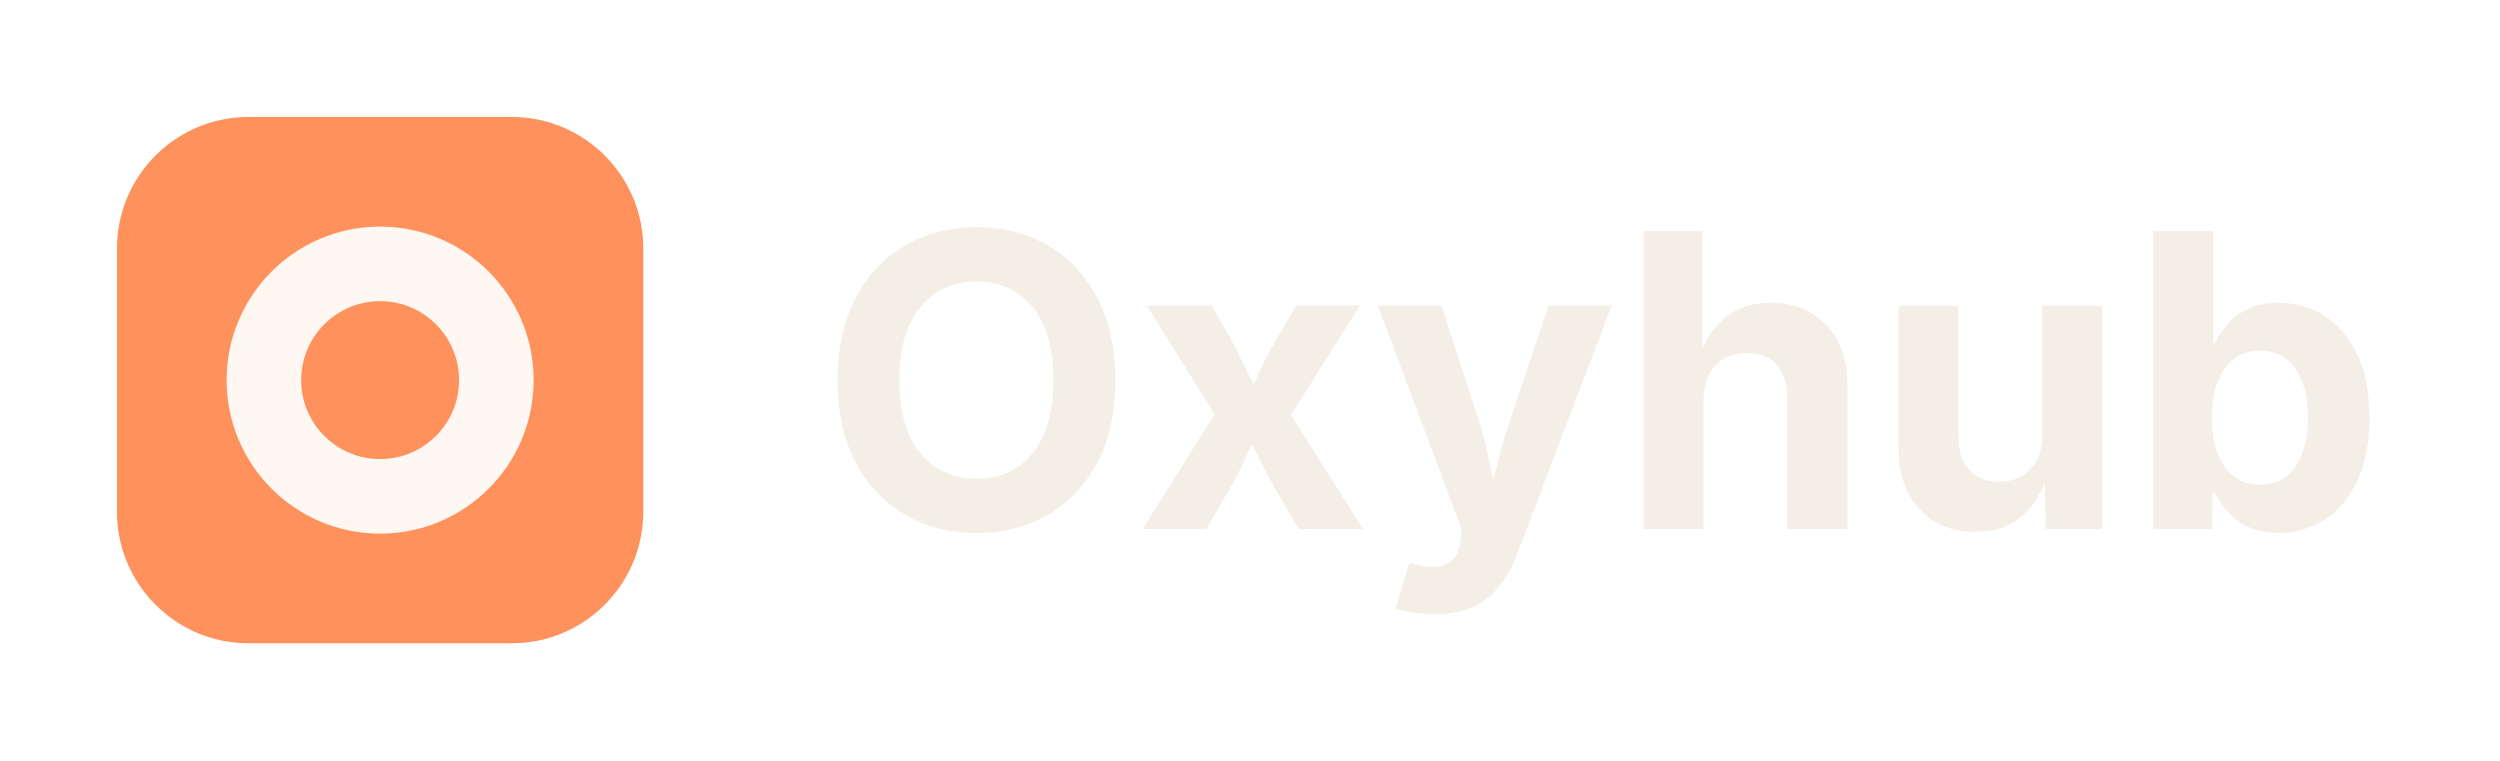
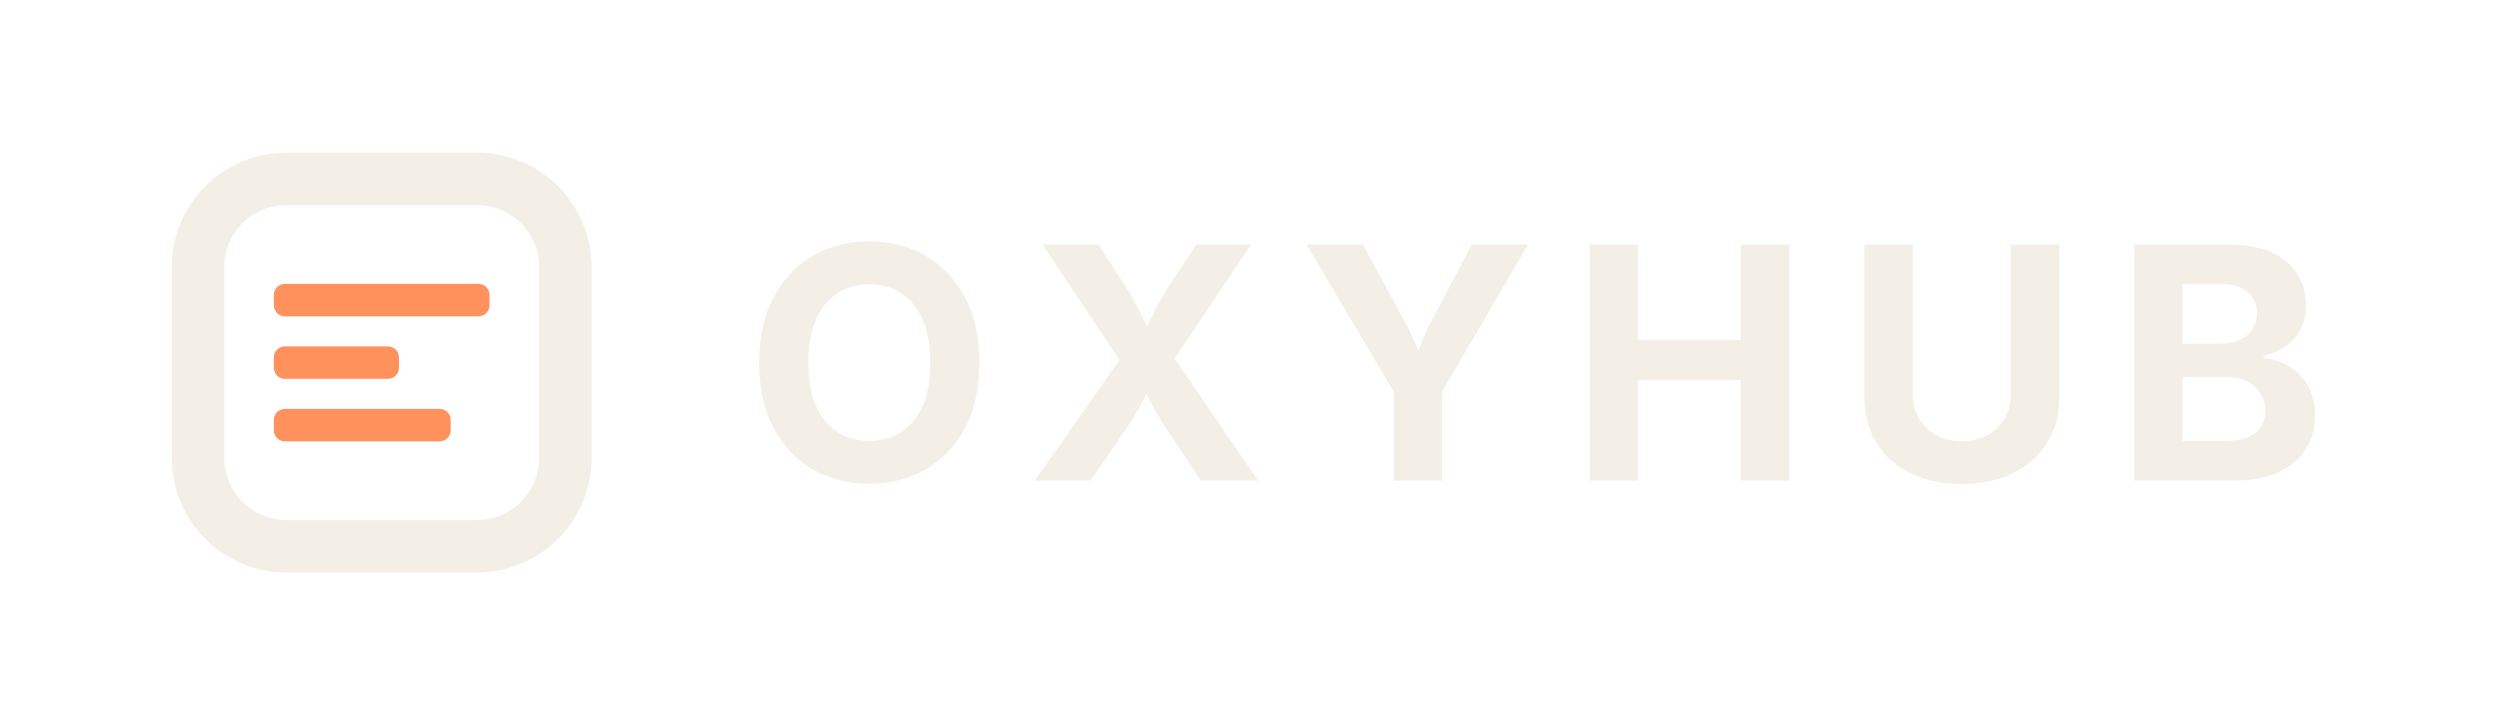
- <svg xmlns="http://www.w3.org/2000/svg" width="171" height="52" viewBox="0 0 171 52" role="img" aria-label="Oxyhub">
-   <path d="M17 8h18a9 9 0 0 1 9 9v18a9 9 0 0 1 -9 9h-18a9 9 0 0 1 -9 -9v-18a9 9 0 0 1 9 -9z" fill="#FF915C" />
-   <path fill-rule="evenodd" d="M26 15.5a10.5 10.5 0 1 1 0 21a10.5 10.5 0 1 1 0 -21zM26 20.6a5.4 5.4 0 1 0 0 10.8a5.4 5.4 0 1 0 0 -10.8z" fill="#FFF7F2" />
-   <path d="M66.79 36.46Q64.09 36.46 61.94 35.23Q59.79 34 58.54 31.66Q57.29 29.32 57.29 26.01Q57.29 22.69 58.54 20.35Q59.79 18 61.94 16.77Q64.09 15.54 66.79 15.54Q69.49 15.54 71.64 16.77Q73.79 18 75.04 20.35Q76.29 22.69 76.29 26.01Q76.29 29.34 75.04 31.67Q73.79 34 71.64 35.23Q69.49 36.46 66.79 36.46ZM66.79 32.75Q69.17 32.75 70.61 31.02Q72.05 29.29 72.05 26.01Q72.05 22.72 70.61 20.98Q69.17 19.25 66.79 19.25Q64.42 19.25 62.97 20.99Q61.52 22.73 61.52 26.01Q61.52 29.28 62.97 31.02Q64.42 32.75 66.79 32.75Z M78.15 36.19 83.07 28.34 78.45 20.9H82.88L84.26 23.31Q84.67 24.07 85.03 24.82Q85.39 25.56 85.74 26.29Q86.08 25.56 86.44 24.81Q86.8 24.06 87.24 23.31L88.68 20.9H93.02L88.31 28.39L93.24 36.19H88.84L87.14 33.3Q86.72 32.56 86.35 31.82Q85.98 31.09 85.64 30.38Q85.31 31.09 84.96 31.82Q84.62 32.56 84.19 33.3L82.5 36.19Z M95.46 41.6 96.4 38.51 96.91 38.63Q98.15 38.97 98.94 38.58Q99.74 38.2 99.87 37.05L99.98 36.23L94.24 20.9H98.6L101.17 28.83Q101.49 29.83 101.71 30.82Q101.92 31.81 102.14 32.82Q102.39 31.8 102.66 30.81Q102.92 29.81 103.25 28.83L105.93 20.9H110.24L103.74 37.99Q103.04 39.84 101.74 40.92Q100.43 42.01 98.14 42.01Q97.32 42.01 96.61 41.89Q95.89 41.78 95.46 41.6Z M116.53 27.34V36.19H112.42V15.81H116.44V23.83Q117.11 22.34 118.26 21.52Q119.41 20.71 121.11 20.71Q123.48 20.71 124.93 22.24Q126.37 23.77 126.37 26.46V36.19H122.25V27.18Q122.25 25.75 121.52 24.95Q120.79 24.14 119.49 24.14Q118.18 24.14 117.35 24.98Q116.53 25.82 116.53 27.34Z M135.12 36.38Q132.74 36.38 131.3 34.85Q129.86 33.31 129.86 30.62V20.9H133.96V29.91Q133.96 31.33 134.7 32.14Q135.43 32.95 136.72 32.95Q138.03 32.95 138.86 32.1Q139.69 31.26 139.69 29.75V20.9H143.8V36.19H139.92L139.86 33.01Q139.22 34.64 138.04 35.51Q136.86 36.38 135.12 36.38Z M155.85 36.45Q154.6 36.45 153.74 36.02Q152.88 35.6 152.34 34.98Q151.8 34.35 151.51 33.74H151.32V36.19H147.29V15.81H151.39V23.47H151.51Q151.79 22.87 152.31 22.23Q152.84 21.58 153.71 21.15Q154.57 20.71 155.87 20.71Q157.57 20.71 158.98 21.58Q160.38 22.46 161.23 24.21Q162.07 25.96 162.07 28.57Q162.07 31.11 161.25 32.87Q160.43 34.63 159.02 35.54Q157.61 36.45 155.85 36.45ZM154.59 33.15Q156.19 33.15 157.03 31.87Q157.87 30.58 157.87 28.56Q157.87 26.55 157.04 25.27Q156.2 23.99 154.59 23.99Q153 23.99 152.15 25.23Q151.29 26.48 151.29 28.56Q151.29 30.63 152.15 31.89Q153.02 33.15 154.59 33.15Z" fill="#F4EFE6" />
+ <svg xmlns="http://www.w3.org/2000/svg" width="262" height="76" viewBox="0 0 262 76" role="img" aria-label="Oxyhub">
+   <path fill-rule="evenodd" d="M30 16h20a12 12 0 0 1 12 12v20a12 12 0 0 1 -12 12h-20a12 12 0 0 1 -12 -12v-20a12 12 0 0 1 12 -12zM30 21.5h20a6.5 6.5 0 0 1 6.5 6.5v20a6.5 6.5 0 0 1 -6.5 6.5h-20a6.5 6.5 0 0 1 -6.5 -6.5v-20a6.5 6.5 0 0 1 6.5 -6.5z" fill="#F4EFE6" />
+   <path d="M29.85 29.75h20.3a1.15 1.15 0 0 1 1.15 1.15v1.1a1.15 1.15 0 0 1 -1.15 1.15h-20.3a1.15 1.15 0 0 1 -1.15 -1.15v-1.1a1.15 1.15 0 0 1 1.15 -1.15z" fill="#FF915C" />
+   <path d="M29.85 36.3h10.81a1.15 1.15 0 0 1 1.15 1.15v1.1a1.15 1.15 0 0 1 -1.15 1.15h-10.81a1.15 1.15 0 0 1 -1.15 -1.15v-1.1a1.15 1.15 0 0 1 1.15 -1.15z" fill="#FF915C" />
+   <path d="M29.85 42.85h16.23a1.15 1.15 0 0 1 1.15 1.15v1.1a1.15 1.15 0 0 1 -1.15 1.15h-16.23a1.15 1.15 0 0 1 -1.15 -1.15v-1.1a1.15 1.15 0 0 1 1.15 -1.15z" fill="#FF915C" />
+   <path d="M91.1 50.7Q87.83 50.7 85.21 49.21Q82.6 47.71 81.08 44.87Q79.56 42.03 79.56 38.02Q79.56 33.98 81.08 31.14Q82.6 28.29 85.21 26.79Q87.83 25.3 91.1 25.3Q94.39 25.3 96.99 26.79Q99.6 28.29 101.12 31.14Q102.64 33.98 102.64 38.02Q102.64 42.05 101.12 44.88Q99.6 47.71 96.99 49.21Q94.39 50.7 91.1 50.7ZM91.1 46.2Q93.99 46.2 95.74 44.1Q97.49 42 97.49 38.02Q97.49 34.02 95.74 31.91Q93.99 29.8 91.1 29.8Q88.23 29.8 86.47 31.92Q84.71 34.03 84.71 38.02Q84.71 41.98 86.47 44.09Q88.23 46.2 91.1 46.2Z M108.44 50.37 117.33 37.72 109.24 25.63H115.12L117.82 29.78Q118.69 31.11 119.2 32.15Q119.72 33.19 120.2 34.2Q120.7 33.2 121.23 32.16Q121.76 31.11 122.62 29.78L125.38 25.63H131.12L123.1 37.57L131.85 50.37H125.84L122.41 45.19Q121.54 43.88 121.09 43.05Q120.63 42.22 120.15 41.3Q119.67 42.2 119.2 43.04Q118.74 43.88 117.86 45.19L114.3 50.37Z M146.08 50.37V41.07L136.91 25.63H142.84L147.02 33.33Q147.49 34.18 147.88 35Q148.27 35.83 148.63 36.79Q148.98 35.81 149.36 34.99Q149.73 34.17 150.18 33.33L154.23 25.63H160.14L151.12 41.07V50.37Z M166.59 50.37V25.63H171.66V35.63H182.43V25.63H187.51V50.37H182.43V39.83H171.66V50.37Z M205.6 50.72Q202.52 50.72 200.22 49.59Q197.93 48.46 196.66 46.43Q195.39 44.39 195.39 41.69V25.63H200.46V41.27Q200.46 43.43 201.86 44.83Q203.26 46.23 205.6 46.23Q207.93 46.23 209.33 44.83Q210.73 43.43 210.73 41.27V25.63H215.81V41.69Q215.81 44.39 214.53 46.43Q213.24 48.46 210.95 49.59Q208.66 50.72 205.6 50.72Z M223.68 50.37V25.63H233.49Q237.56 25.63 239.61 27.42Q241.66 29.22 241.66 31.99Q241.66 34.18 240.39 35.53Q239.12 36.87 237.21 37.3V37.55Q238.6 37.62 239.84 38.35Q241.08 39.08 241.85 40.4Q242.62 41.72 242.62 43.54Q242.62 45.5 241.66 47.05Q240.7 48.59 238.8 49.48Q236.91 50.37 234.12 50.37ZM228.74 46.2H233.13Q235.37 46.2 236.39 45.34Q237.41 44.47 237.41 43.06Q237.41 41.52 236.29 40.51Q235.17 39.49 233.26 39.49H228.74ZM228.74 36.02H232.74Q234.37 36.02 235.45 35.16Q236.53 34.3 236.53 32.8Q236.53 31.46 235.57 30.61Q234.62 29.77 232.84 29.77H228.74Z" fill="#F4EFE6" />
</svg>
